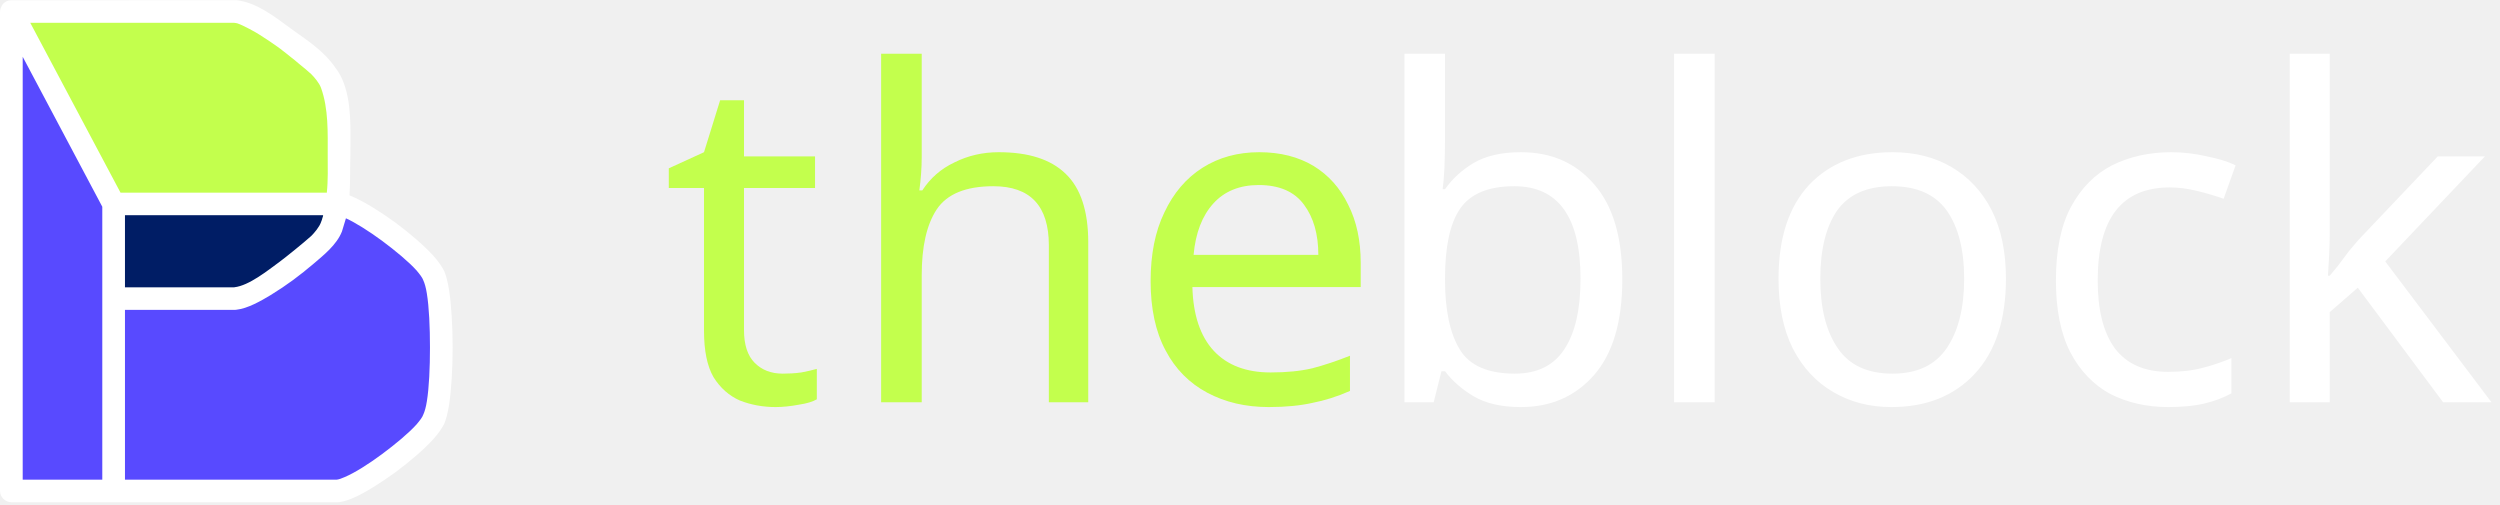
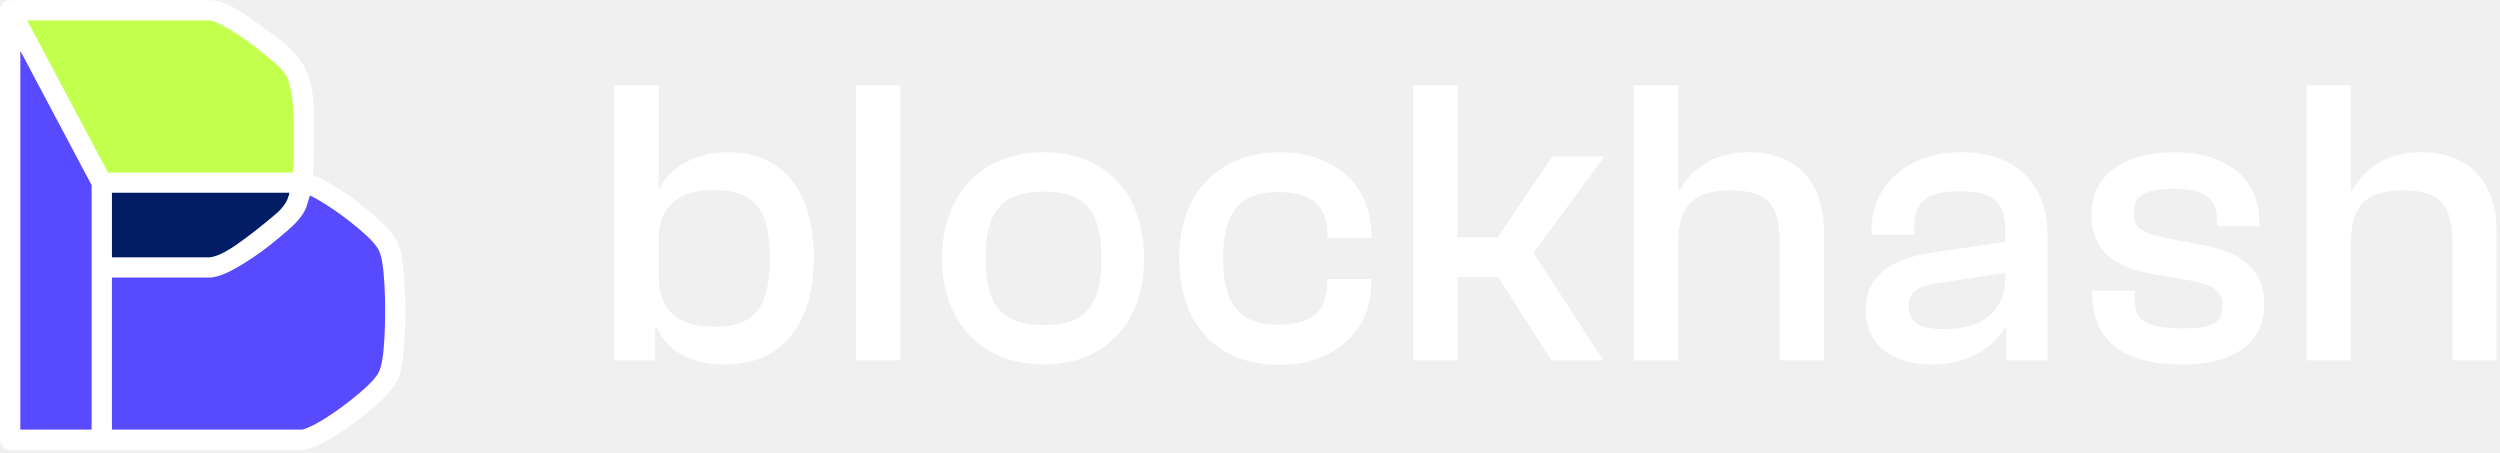
- <svg xmlns="http://www.w3.org/2000/svg" width="100%" height="100%" viewBox="0 0 515 104" version="1.1" xml:space="preserve" style="fill-rule:evenodd;clip-rule:evenodd;stroke-linejoin:round;stroke-miterlimit:2;">
-   <g transform="matrix(1,0,0,1,-1946.14,-173.857)">
+ <svg xmlns="http://www.w3.org/2000/svg" width="100%" height="100%" viewBox="0 0 575 104" version="1.1" xml:space="preserve" style="fill-rule:evenodd;clip-rule:evenodd;stroke-linejoin:round;stroke-miterlimit:2;">
+   <g transform="matrix(1,0,0,1,-1943.02,-173.857)">
    <g transform="matrix(1,0,0,1,0,-16339.9)">
-       <g transform="matrix(1,0,0,1,9.68488,0)">
+       <g transform="matrix(1,0,0,1,6.56869,0)">
        <g transform="matrix(7.86916,0,0,7.86916,-56030.7,13304.4)">
-           <text x="7383.69px" y="418.373px" style="font-family:'ClashGrotesk-Medium', 'Clash Grotesk';font-weight:500;font-size:12px;fill:rgb(195,255,77);">t<tspan x="7388.42px 7395.46px " y="418.373px 418.373px ">he</tspan>
-           </text>
-           <g transform="matrix(12,0,0,12,7431.77,418.373)">
-                     </g>
-           <text x="7402.12px" y="418.373px" style="font-family:'ClashGrotesk-Medium', 'Clash Grotesk';font-weight:500;font-size:12px;fill:white;">b<tspan x="7409.18px 7411.94px 7418.87px 7425.47px " y="418.373px 418.373px 418.373px 418.373px ">lock</tspan>
-           </text>
+           <g transform="matrix(12,0,0,12,7383.69,418.373)">
+             <path d="M0.152,-0L0.152,-0.082L0.156,-0.082C0.18,-0.024 0.238,0.01 0.324,0.01C0.463,0.01 0.539,-0.091 0.539,-0.249C0.539,-0.406 0.467,-0.507 0.33,-0.507C0.242,-0.507 0.185,-0.463 0.163,-0.418L0.161,-0.418L0.161,-0.67L0.053,-0.67L0.053,-0L0.152,-0ZM0.161,-0.204L0.161,-0.293C0.161,-0.376 0.209,-0.415 0.296,-0.415C0.391,-0.415 0.432,-0.371 0.432,-0.249C0.432,-0.126 0.392,-0.082 0.296,-0.082C0.209,-0.082 0.161,-0.121 0.161,-0.204Z" style="fill:white;fill-rule:nonzero;" />
+           </g>
+           <g transform="matrix(12,0,0,12,7390.75,418.373)">
+             <rect x="0.053" y="-0.67" width="0.108" height="0.67" style="fill:white;fill-rule:nonzero;" />
+           </g>
+           <g transform="matrix(12,0,0,12,7393.51,418.373)">
+             <path d="M0.281,0.01C0.433,0.01 0.525,-0.094 0.525,-0.249C0.525,-0.403 0.433,-0.507 0.281,-0.507C0.128,-0.507 0.033,-0.403 0.033,-0.249C0.033,-0.094 0.128,0.01 0.281,0.01ZM0.281,-0.086C0.176,-0.086 0.139,-0.137 0.139,-0.249C0.139,-0.36 0.176,-0.411 0.281,-0.411C0.385,-0.411 0.421,-0.36 0.421,-0.249C0.421,-0.137 0.385,-0.086 0.281,-0.086Z" style="fill:white;fill-rule:nonzero;" />
+           </g>
+           <g transform="matrix(12,0,0,12,7400.44,418.373)">
+             <path d="M0.276,0.011C0.41,0.011 0.501,-0.071 0.501,-0.189L0.501,-0.198L0.394,-0.198L0.394,-0.192C0.394,-0.119 0.356,-0.087 0.273,-0.087C0.177,-0.087 0.14,-0.14 0.14,-0.248C0.14,-0.356 0.177,-0.41 0.273,-0.41C0.356,-0.41 0.394,-0.377 0.394,-0.304L0.394,-0.298L0.501,-0.298L0.501,-0.307C0.501,-0.426 0.411,-0.507 0.28,-0.507C0.124,-0.507 0.033,-0.403 0.033,-0.248C0.033,-0.094 0.121,0.011 0.276,0.011Z" style="fill:white;fill-rule:nonzero;" />
+           </g>
+           <g transform="matrix(12,0,0,12,7407.04,418.373)">
+             <path d="M0.161,-0L0.161,-0.203L0.26,-0.203L0.39,-0L0.516,-0L0.346,-0.262L0.519,-0.497L0.392,-0.497L0.259,-0.3L0.161,-0.3L0.161,-0.67L0.053,-0.67L0.053,-0L0.161,-0Z" style="fill:white;fill-rule:nonzero;" />
+           </g>
+           <g transform="matrix(12,0,0,12,7413.49,418.373)">
+             <path d="M0.161,-0L0.161,-0.286C0.161,-0.38 0.201,-0.414 0.289,-0.414C0.38,-0.414 0.408,-0.377 0.408,-0.288L0.408,-0L0.516,-0L0.516,-0.313C0.516,-0.422 0.461,-0.507 0.331,-0.507C0.241,-0.507 0.188,-0.459 0.165,-0.414L0.161,-0.414L0.161,-0.67L0.053,-0.67L0.053,-0L0.161,-0Z" style="fill:white;fill-rule:nonzero;" />
+           </g>
+           <g transform="matrix(12,0,0,12,7420.53,418.373)">
+             <path d="M0.189,0.01C0.283,0.01 0.34,-0.031 0.369,-0.078L0.374,-0.078L0.374,-0L0.474,-0L0.474,-0.302C0.474,-0.423 0.404,-0.507 0.265,-0.507C0.132,-0.507 0.045,-0.427 0.045,-0.316L0.045,-0.306L0.149,-0.306L0.149,-0.321C0.149,-0.387 0.18,-0.412 0.259,-0.412C0.337,-0.412 0.371,-0.39 0.371,-0.316L0.371,-0.289L0.197,-0.263C0.091,-0.248 0.031,-0.205 0.031,-0.123C0.031,-0.036 0.1,0.01 0.189,0.01ZM0.136,-0.131C0.136,-0.168 0.156,-0.181 0.213,-0.189L0.371,-0.213L0.371,-0.204C0.371,-0.104 0.294,-0.076 0.224,-0.076C0.161,-0.076 0.136,-0.092 0.136,-0.131Z" style="fill:white;fill-rule:nonzero;" />
+           </g>
+           <g transform="matrix(12,0,0,12,7427.02,418.373)">
+             <path d="M0.262,0.01C0.388,0.01 0.461,-0.044 0.461,-0.136C0.461,-0.218 0.411,-0.261 0.315,-0.28L0.231,-0.296C0.161,-0.31 0.143,-0.321 0.143,-0.359C0.143,-0.397 0.162,-0.418 0.241,-0.418C0.33,-0.418 0.346,-0.385 0.346,-0.339L0.346,-0.327L0.449,-0.327L0.449,-0.336C0.449,-0.449 0.361,-0.507 0.244,-0.507C0.114,-0.507 0.04,-0.447 0.04,-0.357C0.04,-0.267 0.096,-0.227 0.185,-0.211L0.262,-0.198C0.335,-0.185 0.359,-0.173 0.359,-0.133C0.359,-0.096 0.344,-0.078 0.264,-0.078C0.169,-0.078 0.145,-0.098 0.145,-0.152L0.145,-0.17L0.041,-0.17L0.041,-0.168C0.041,-0.047 0.117,0.01 0.262,0.01Z" style="fill:white;fill-rule:nonzero;" />
+           </g>
+           <g transform="matrix(12,0,0,12,7433.15,418.373)">
+             <path d="M0.161,-0L0.161,-0.286C0.161,-0.38 0.201,-0.414 0.289,-0.414C0.38,-0.414 0.408,-0.377 0.408,-0.288L0.408,-0L0.516,-0L0.516,-0.313C0.516,-0.422 0.461,-0.507 0.331,-0.507C0.241,-0.507 0.188,-0.459 0.165,-0.414L0.161,-0.414L0.161,-0.67L0.053,-0.67L0.053,-0L0.161,-0Z" style="fill:white;fill-rule:nonzero;" />
+           </g>
        </g>
        <g transform="matrix(0.356533,0,0,0.356533,1838.5,10162.5)">
          <g transform="matrix(0.517545,0,0,0.658309,-9736.95,14592.9)">
            <path d="M19721.5,5071.73L19721.5,5071.82C19724.9,5072.11 19729.2,5073.11 19734.2,5074.82C19746,5078.86 19762.5,5086.91 19778.3,5096.05C19794.1,5105.19 19809.3,5115.4 19818.7,5123.61C19823.5,5127.81 19826.9,5131.67 19828.7,5134.72C19830.5,5137.77 19832.1,5142.67 19833.3,5148.93C19835.8,5161.17 19837,5179.44 19837,5197.71C19837,5215.99 19835.8,5234.26 19833.3,5246.5C19832.1,5252.76 19830.5,5257.65 19828.7,5260.7C19826.9,5263.75 19823.5,5267.62 19818.7,5271.82C19809.3,5280.03 19794.1,5290.24 19778.3,5299.38C19762.5,5308.51 19746,5316.57 19734.2,5320.61C19729.2,5322.32 19724.9,5323.32 19721.5,5323.61L19721.5,5323.69L19471.4,5323.69L19471.4,5071.73L19721.5,5071.73Z" style="fill:rgb(88,74,255);" />
          </g>
          <g transform="matrix(0.517545,0,0,0.658309,-9796.85,14481.8)">
            <path d="M19721.5,5071.73L19721.5,5071.82C19724.9,5072.11 19729.2,5073.11 19734.2,5074.82C19746,5078.86 19762.5,5086.91 19778.3,5096.05C19794.1,5105.19 19809.3,5115.4 19818.7,5123.61C19823.5,5127.81 19826.9,5131.67 19828.7,5134.72C19830.5,5137.77 19832.1,5142.67 19833.3,5148.93C19835.8,5161.17 19837,5179.44 19837,5197.71C19837,5215.99 19835.8,5234.26 19833.3,5246.5C19832.1,5252.76 19830.5,5257.65 19828.7,5260.7C19826.9,5263.75 19823.5,5267.62 19818.7,5271.82C19809.3,5280.03 19794.1,5290.24 19778.3,5299.38C19762.5,5308.51 19746,5316.57 19734.2,5320.61C19729.2,5322.32 19724.9,5323.32 19721.5,5323.61L19721.5,5323.69L19585.6,5323.69L19585.6,5240.6L19471.4,5071.73L19721.5,5071.73Z" style="fill:rgb(195,255,77);" />
          </g>
          <g transform="matrix(0.517545,0,0,0.658309,-9802.58,14481.8)">
            <path d="M19585.6,5240.6C19585.6,5240.6 19835.8,5234.26 19833.3,5246.5C19832.1,5252.76 19830.5,5257.65 19828.7,5260.7C19826.9,5263.75 19823.5,5267.62 19818.7,5271.82C19809.3,5280.03 19794.1,5290.24 19778.3,5299.38C19762.5,5308.51 19746,5316.57 19734.2,5320.61C19729.2,5322.32 19724.9,5323.32 19721.5,5323.61L19721.5,5323.69L19585.6,5323.69L19585.6,5240.6Z" style="fill:rgb(0,29,101);" />
          </g>
          <g transform="matrix(0.658309,0,0,0.658309,-12611.1,14592.9)">
            <path d="M19673.8,5071.73L19584,4902.87L19584,5323.69L19673.8,5323.69L19673.8,5071.73Z" style="fill:rgb(88,74,255);" />
          </g>
          <g transform="matrix(2.56894,0,0,2.56894,-53830.2,-6631.25)">
            <path d="M21061.2,9518.26C21061.2,9517.8 21061.4,9517.35 21061.6,9516.95C21061.9,9516.38 21062.5,9515.96 21063.1,9515.8C21063.4,9515.75 21063.6,9515.73 21063.8,9515.73L21114.4,9515.72L21114.4,9515.76L21114.4,9515.76C21114.4,9515.75 21114.4,9515.74 21114.4,9515.72C21118.9,9516.21 21122.9,9519.39 21126.7,9522.16C21126.8,9522.26 21127,9522.35 21127.1,9522.45C21130.3,9524.76 21134.1,9527.18 21136.6,9530.87C21137.2,9531.64 21137.7,9532.47 21138.1,9533.35C21140.4,9538.42 21140,9545.04 21140,9550.55C21139.9,9553.61 21140,9556.65 21139.8,9559.61C21140.1,9559.73 21140.4,9559.85 21140.7,9560C21143.2,9561.09 21146.7,9563.25 21150.1,9565.72C21153.4,9568.17 21156.6,9570.93 21158.6,9573.13C21159.8,9574.44 21160.6,9575.67 21161.1,9576.63C21161.5,9577.55 21161.9,9579.03 21162.2,9580.93C21162.7,9584.16 21163,9588.99 21163,9593.82C21163,9598.65 21162.7,9603.47 21162.2,9606.71C21161.9,9608.6 21161.5,9610.08 21161.1,9611.01C21160.6,9611.96 21159.8,9613.19 21158.6,9614.5C21156.6,9616.71 21153.4,9619.46 21150.1,9621.91C21146.7,9624.38 21143.2,9626.55 21140.7,9627.64C21139.6,9628.11 21138.7,9628.41 21137.9,9628.54C21137.6,9628.6 21137.4,9628.64 21137.2,9628.64L21063.8,9628.64C21062.4,9628.64 21061.2,9627.5 21061.2,9626.1L21061.2,9518.26ZM21068,9520.8L21088.3,9559L21134.7,9559C21135,9556.18 21134.9,9553.3 21134.9,9550.55C21134.9,9545.55 21135.1,9540.14 21133.4,9535.45C21133,9534.33 21131.9,9533.05 21131.2,9532.35C21130.5,9531.71 21129.5,9530.85 21128.4,9529.98C21127.8,9529.48 21127.3,9529.02 21126.7,9528.59C21125.9,9527.95 21125.2,9527.37 21124.6,9526.93C21124.5,9526.81 21124.3,9526.68 21124.1,9526.55C21124,9526.5 21124,9526.44 21123.9,9526.39C21122.6,9525.46 21121.3,9524.58 21119.6,9523.5C21118.8,9522.97 21116,9521.41 21114.6,9520.93C21114.4,9520.87 21114.1,9520.83 21113.9,9520.81L21113.9,9520.8L21068,9520.8ZM21084.2,9562.17L21066.3,9528.44L21066.3,9623.56L21084.2,9623.56L21084.2,9562.17ZM21089.3,9623.56L21136.9,9623.56L21136.9,9623.56C21137.4,9623.5 21138,9623.3 21138.7,9622.98C21141,9622.01 21144.1,9620.04 21147.1,9617.82C21150.1,9615.59 21153.1,9613.11 21154.9,9611.11C21155.6,9610.27 21156.2,9609.52 21156.4,9608.91C21156.7,9608.27 21157,9607.24 21157.2,9605.93C21157.7,9602.89 21157.9,9598.35 21157.9,9593.82C21157.9,9589.28 21157.7,9584.74 21157.2,9581.7C21157,9580.39 21156.7,9579.36 21156.4,9578.72C21156.2,9578.12 21155.6,9577.36 21154.9,9576.52C21153.1,9574.52 21150.1,9572.04 21147.1,9569.81C21144.2,9567.68 21141.2,9565.78 21139,9564.77C21138.7,9565.77 21138.4,9566.76 21138.1,9567.74C21136.9,9570.78 21133.9,9573.11 21131.9,9574.84C21128.5,9577.72 21125.8,9579.74 21122.1,9582.02C21119.9,9583.35 21116.9,9585.06 21114.4,9585.33L21114.2,9585.34C21114.2,9585.36 21114.2,9585.36 21114.2,9585.36L21089.3,9585.36L21089.3,9623.56ZM21089.3,9564.07L21089.3,9580.29L21113.9,9580.29L21113.9,9580.28C21117.2,9579.92 21121.4,9576.51 21124.1,9574.54C21125.6,9573.42 21129.4,9570.36 21131.2,9568.74C21131.9,9568.04 21133,9566.76 21133.4,9565.64C21133.6,9565.12 21133.8,9564.6 21133.9,9564.07L21089.3,9564.07Z" style="fill:white;" />
          </g>
        </g>
      </g>
    </g>
  </g>
</svg>
